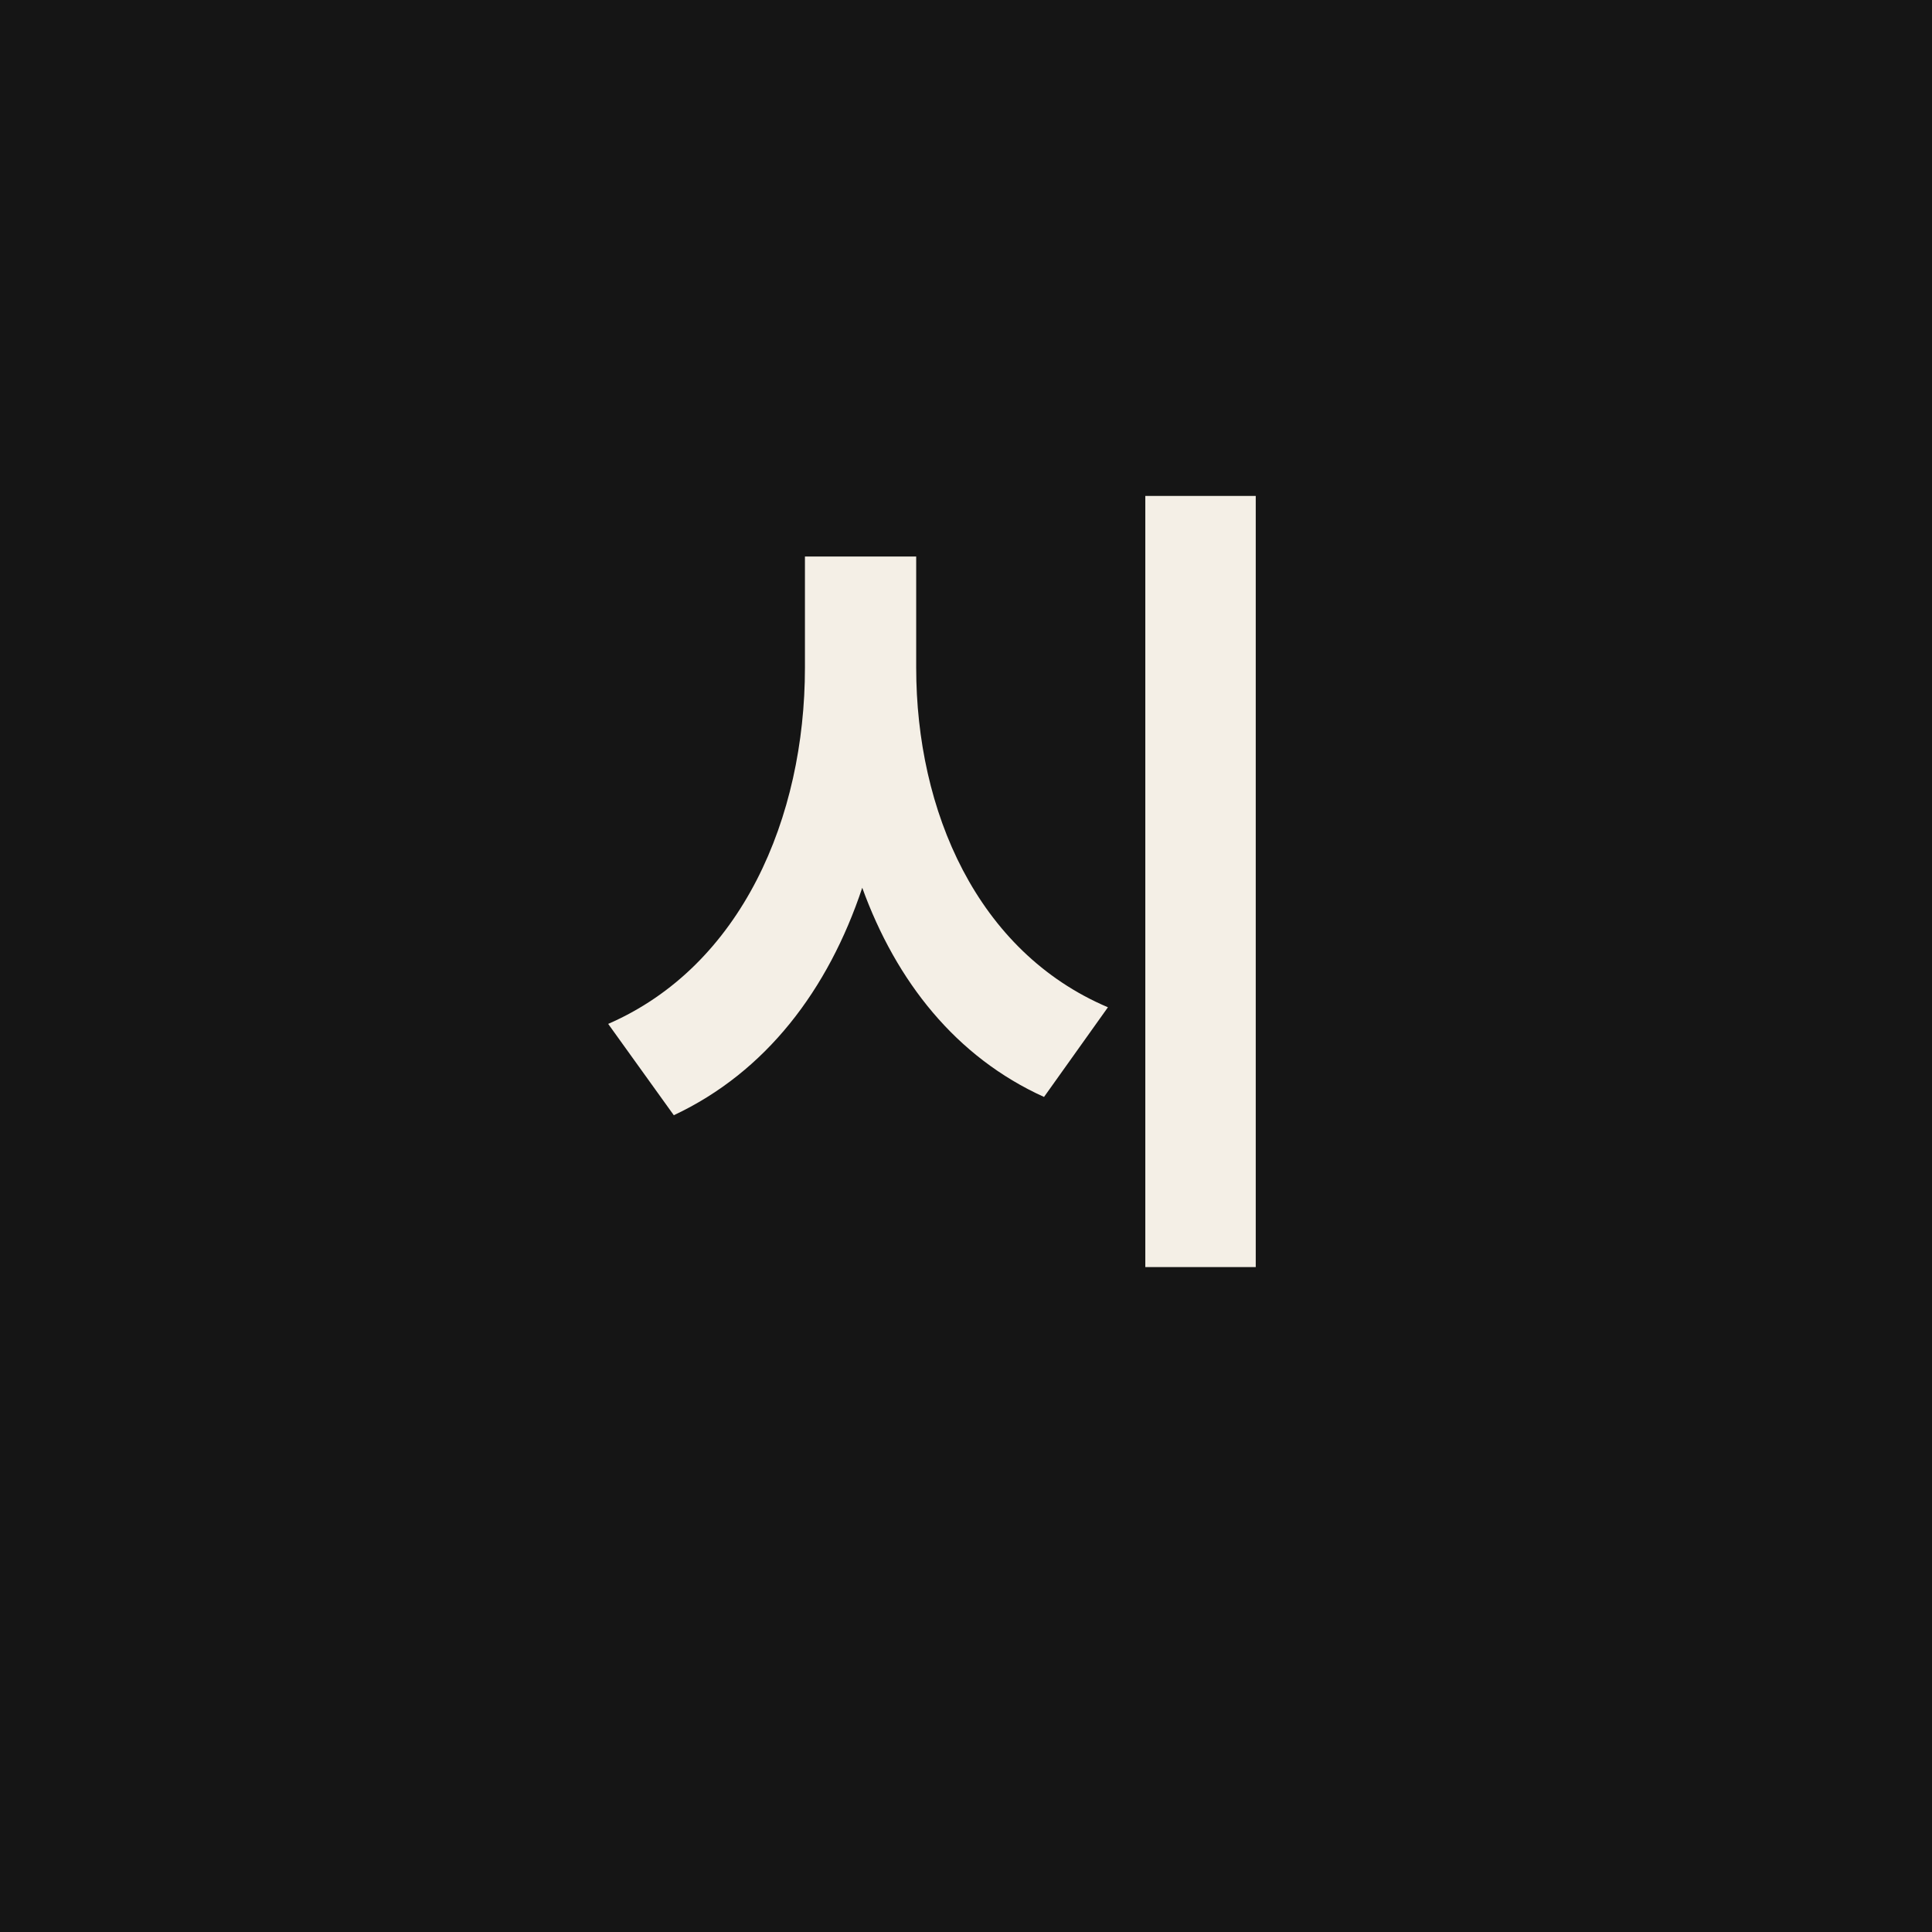
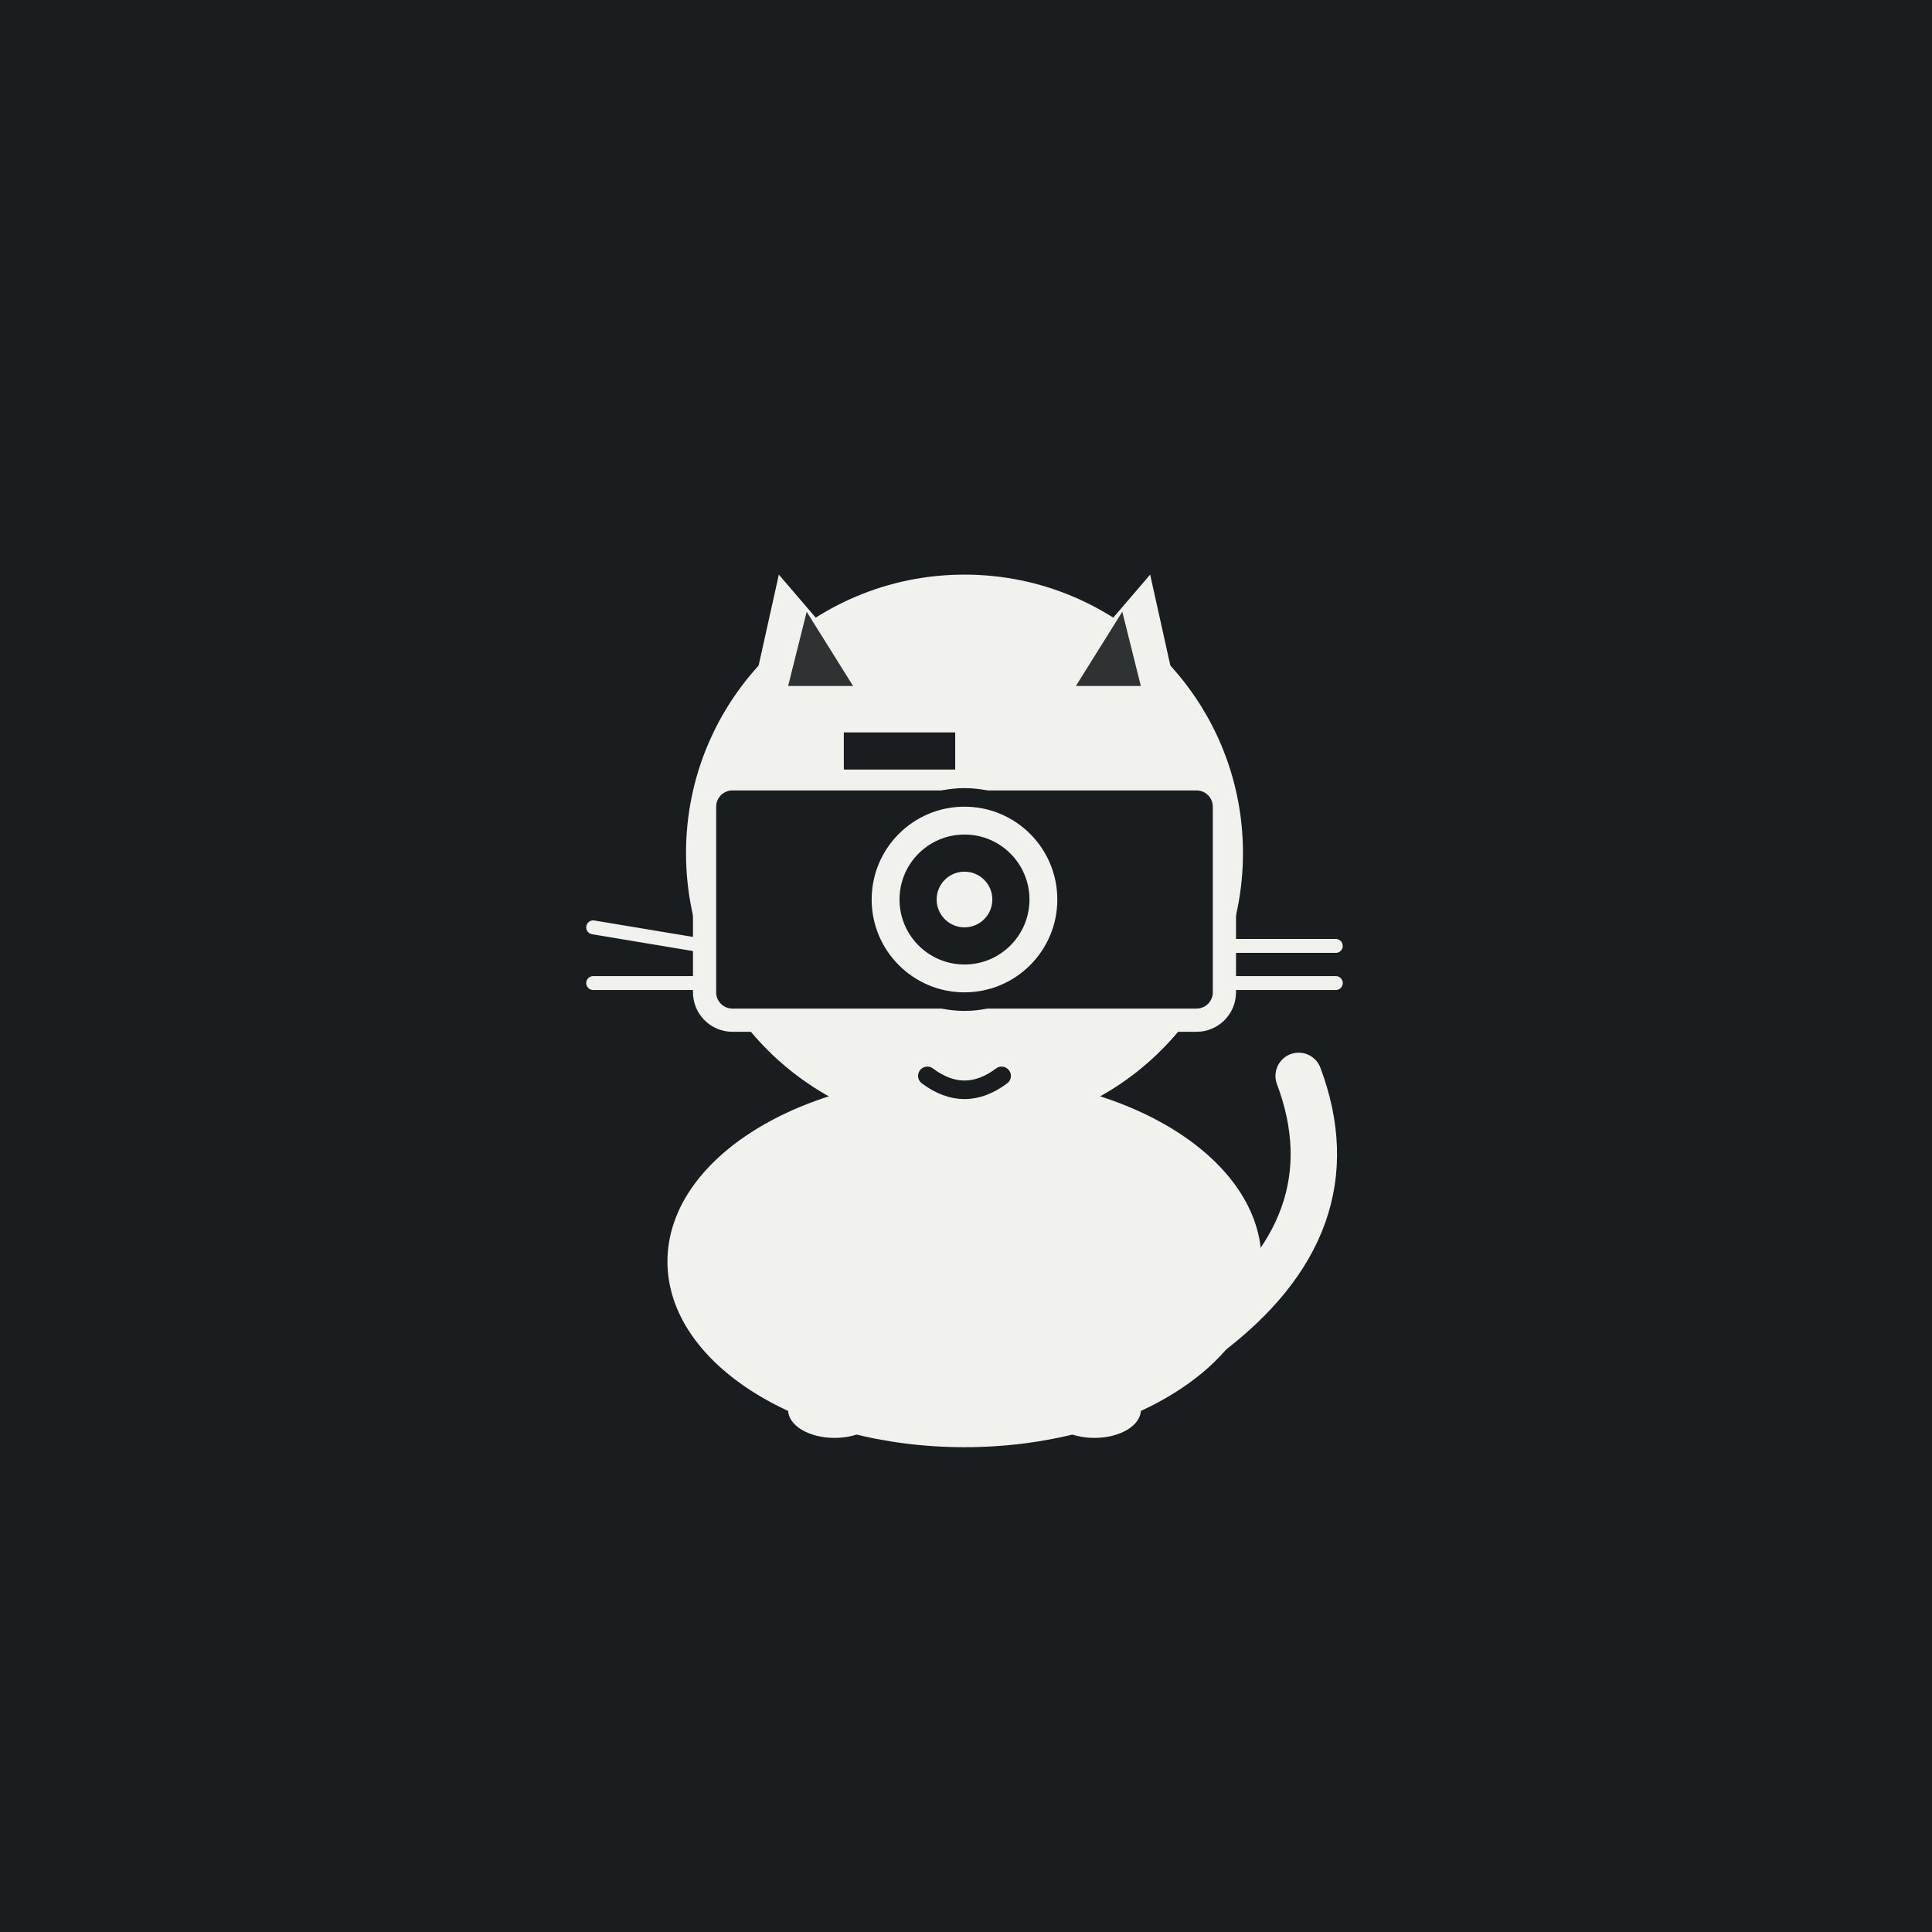
<svg xmlns="http://www.w3.org/2000/svg" viewBox="0 0 512 512">
-   <rect width="512" height="512" fill="#151515" />
-   <text x="256" y="316" text-anchor="middle" font-family="system-ui, 'Apple SD Gothic Neo', 'Noto Sans KR', sans-serif" font-size="220" font-weight="900" fill="#f4efe6" letter-spacing="-10">시</text>
+   <rect width="512" height="512" fill="#1a1d1f" />
+   <g transform="translate(108 108) scale(2.46)" fill="#f1f2ee">
+     <path d="M 86 100 Q 102 88 96 72" stroke="#f1f2ee" stroke-width="5" stroke-linecap="round" fill="none" />
+     <ellipse cx="60" cy="92" rx="32" ry="20" />
+     <ellipse cx="46" cy="108" rx="5" ry="3" />
+     <ellipse cx="74" cy="108" rx="5" ry="3" />
+     <circle cx="60" cy="48" r="30" />
+     <path d="M 36 36 L 40 18 L 52 32 Z" />
+     <path d="M 84 36 L 80 18 L 68 32 Z" />
+     <path d="M 41 30 L 43 22 L 48 30 Z" fill="#1a1d1f" opacity="0.9" />
+     <path d="M 79 30 L 77 22 L 72 30 Z" fill="#1a1d1f" opacity="0.9" />
+     <rect x="32" y="40" width="56" height="26" rx="3" fill="#1a1d1f" stroke="#f1f2ee" stroke-width="2.5" />
+     <rect x="46" y="34" width="14" height="6" rx="1" fill="#1a1d1f" stroke="#f1f2ee" stroke-width="2" />
+     <circle cx="76" cy="38" r="2.5" />
+     <circle cx="60" cy="53" r="11" stroke="#1a1d1f" stroke-width="2" />
+     <circle cx="60" cy="53" r="7" fill="#1a1d1f" />
+     <circle cx="60" cy="53" r="3" />
+     <path d="M 56 72 Q 60 75 64 72" stroke="#1a1d1f" stroke-width="2" fill="none" stroke-linecap="round" />
+     <line x1="20" y1="56" x2="32" y2="58" stroke="#f1f2ee" stroke-width="1.5" stroke-linecap="round" />
+     <line x1="20" y1="62" x2="32" y2="62" stroke="#f1f2ee" stroke-width="1.5" stroke-linecap="round" />
+     <line x1="100" y1="58" x2="88" y2="58" stroke="#f1f2ee" stroke-width="1.5" stroke-linecap="round" />
+     <line x1="100" y1="62" x2="88" y2="62" stroke="#f1f2ee" stroke-width="1.5" stroke-linecap="round" />
+   </g>
</svg>
